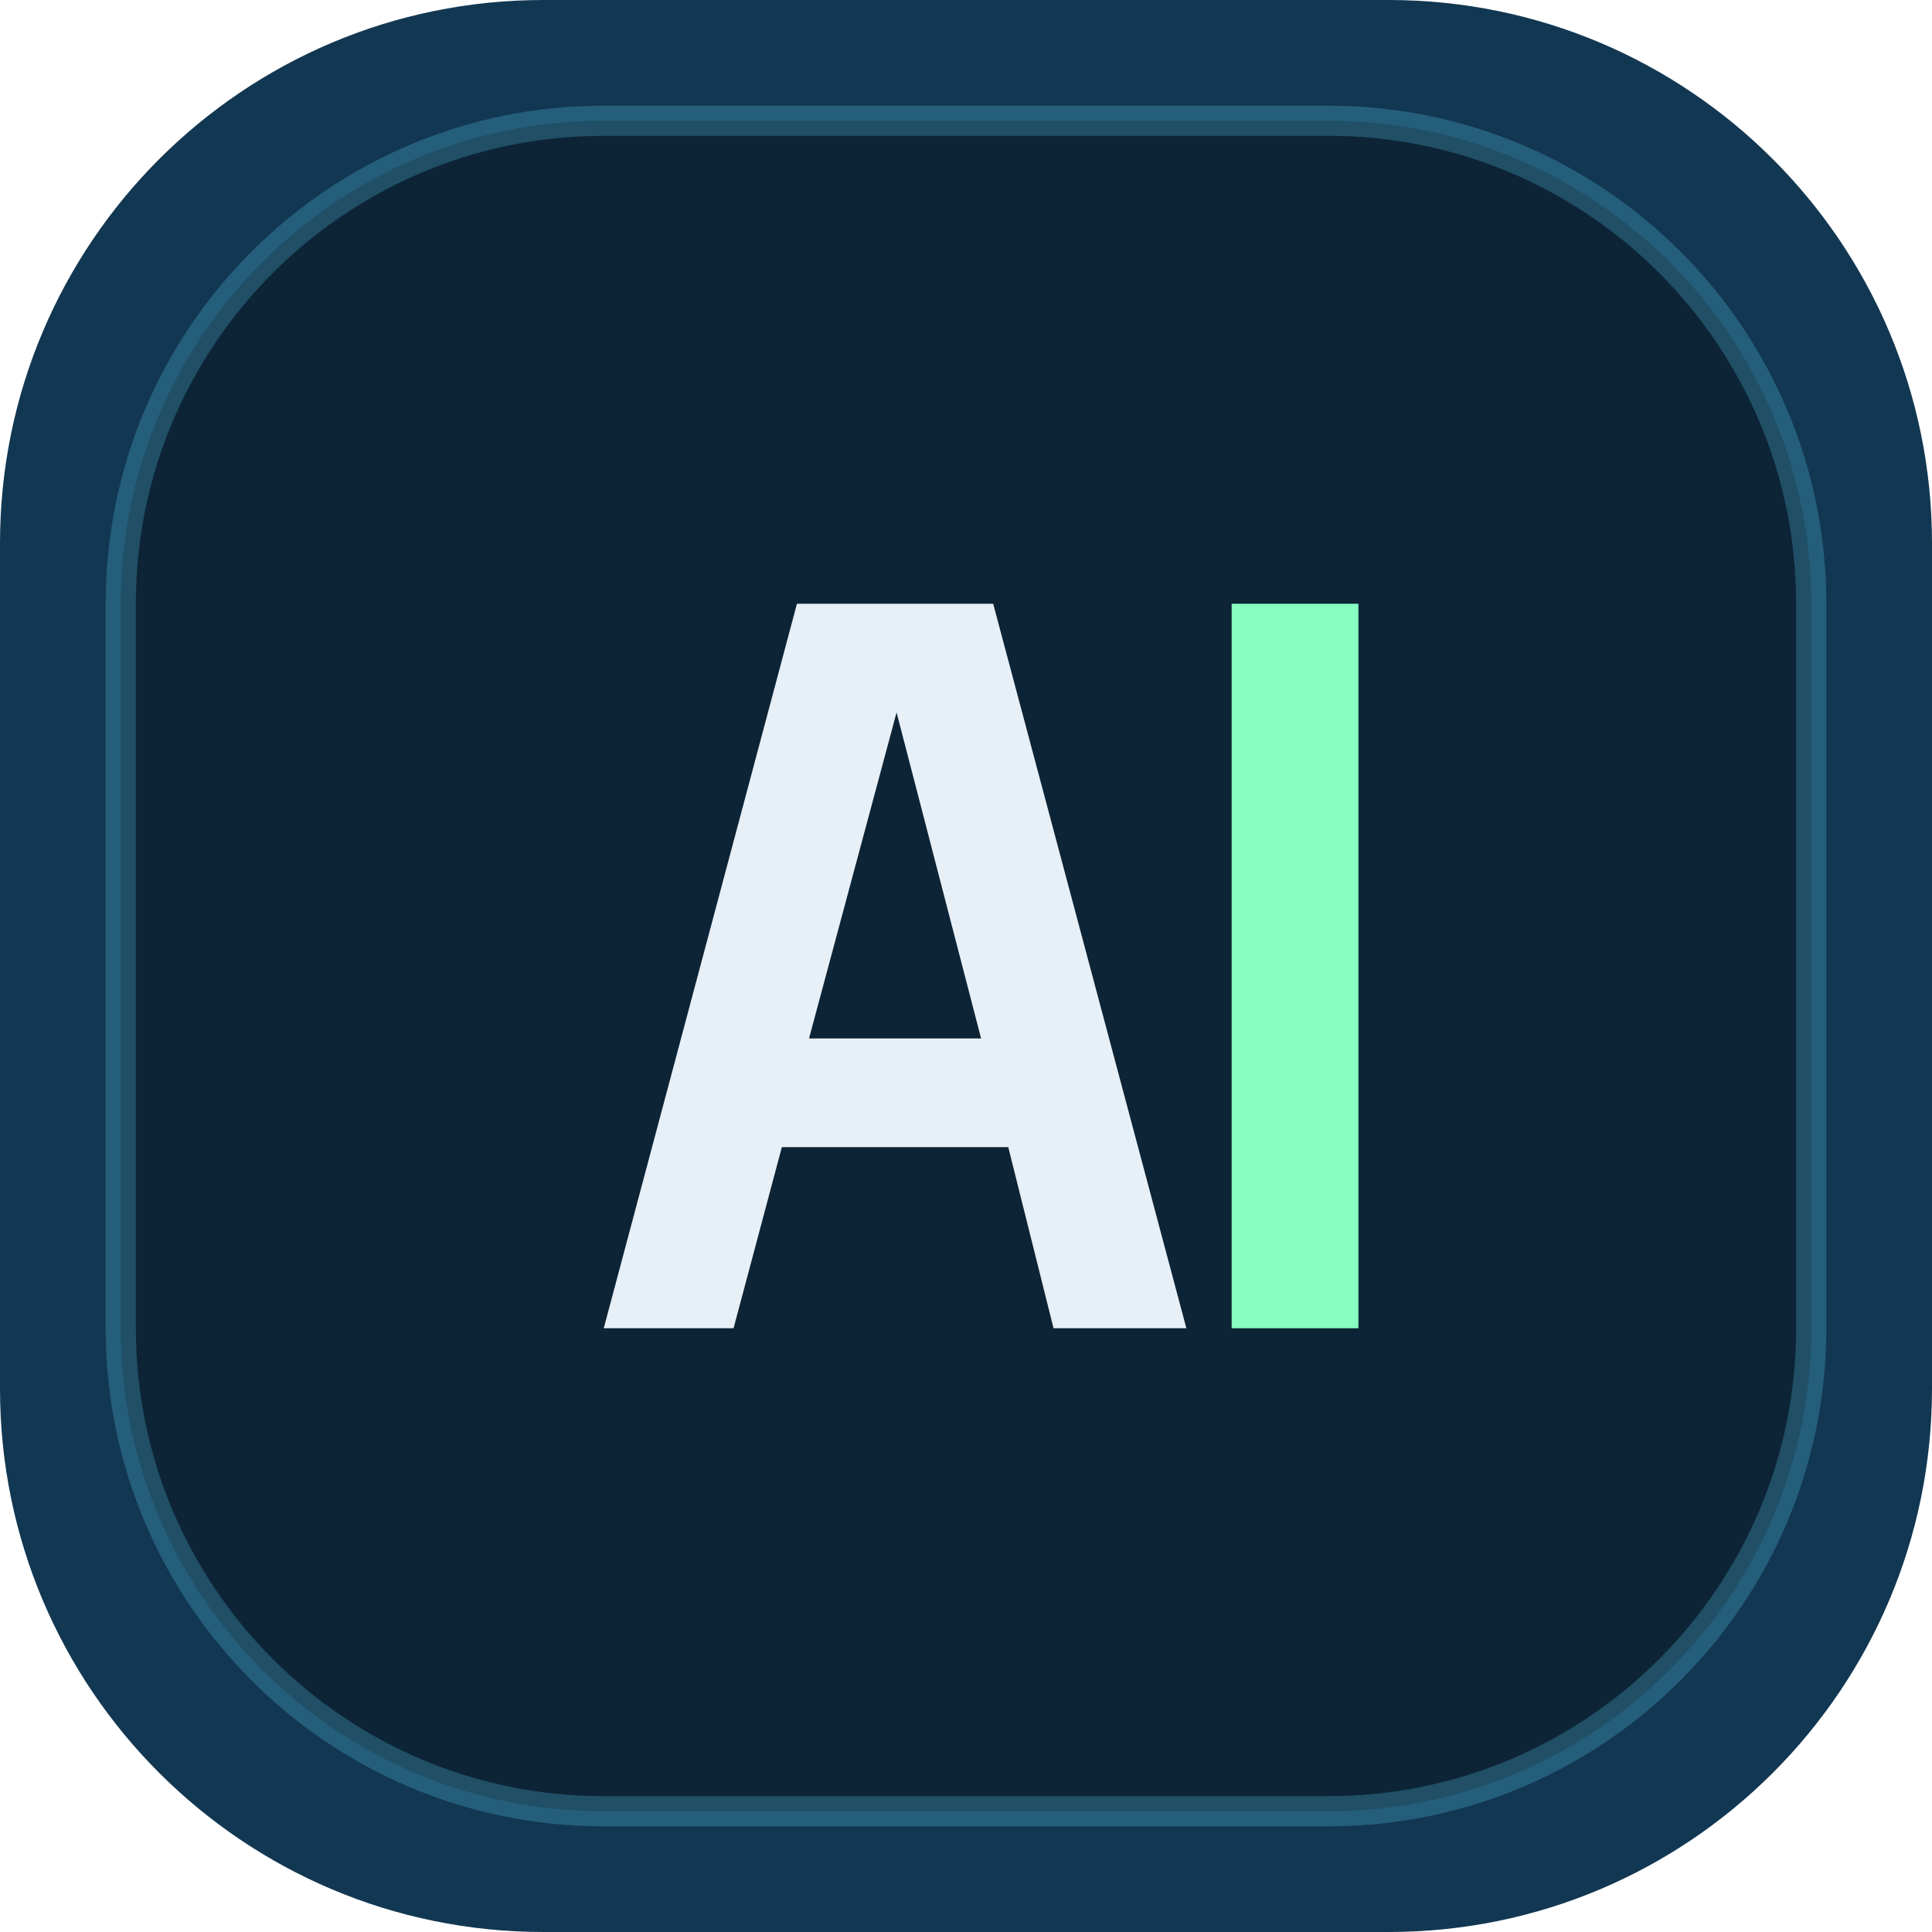
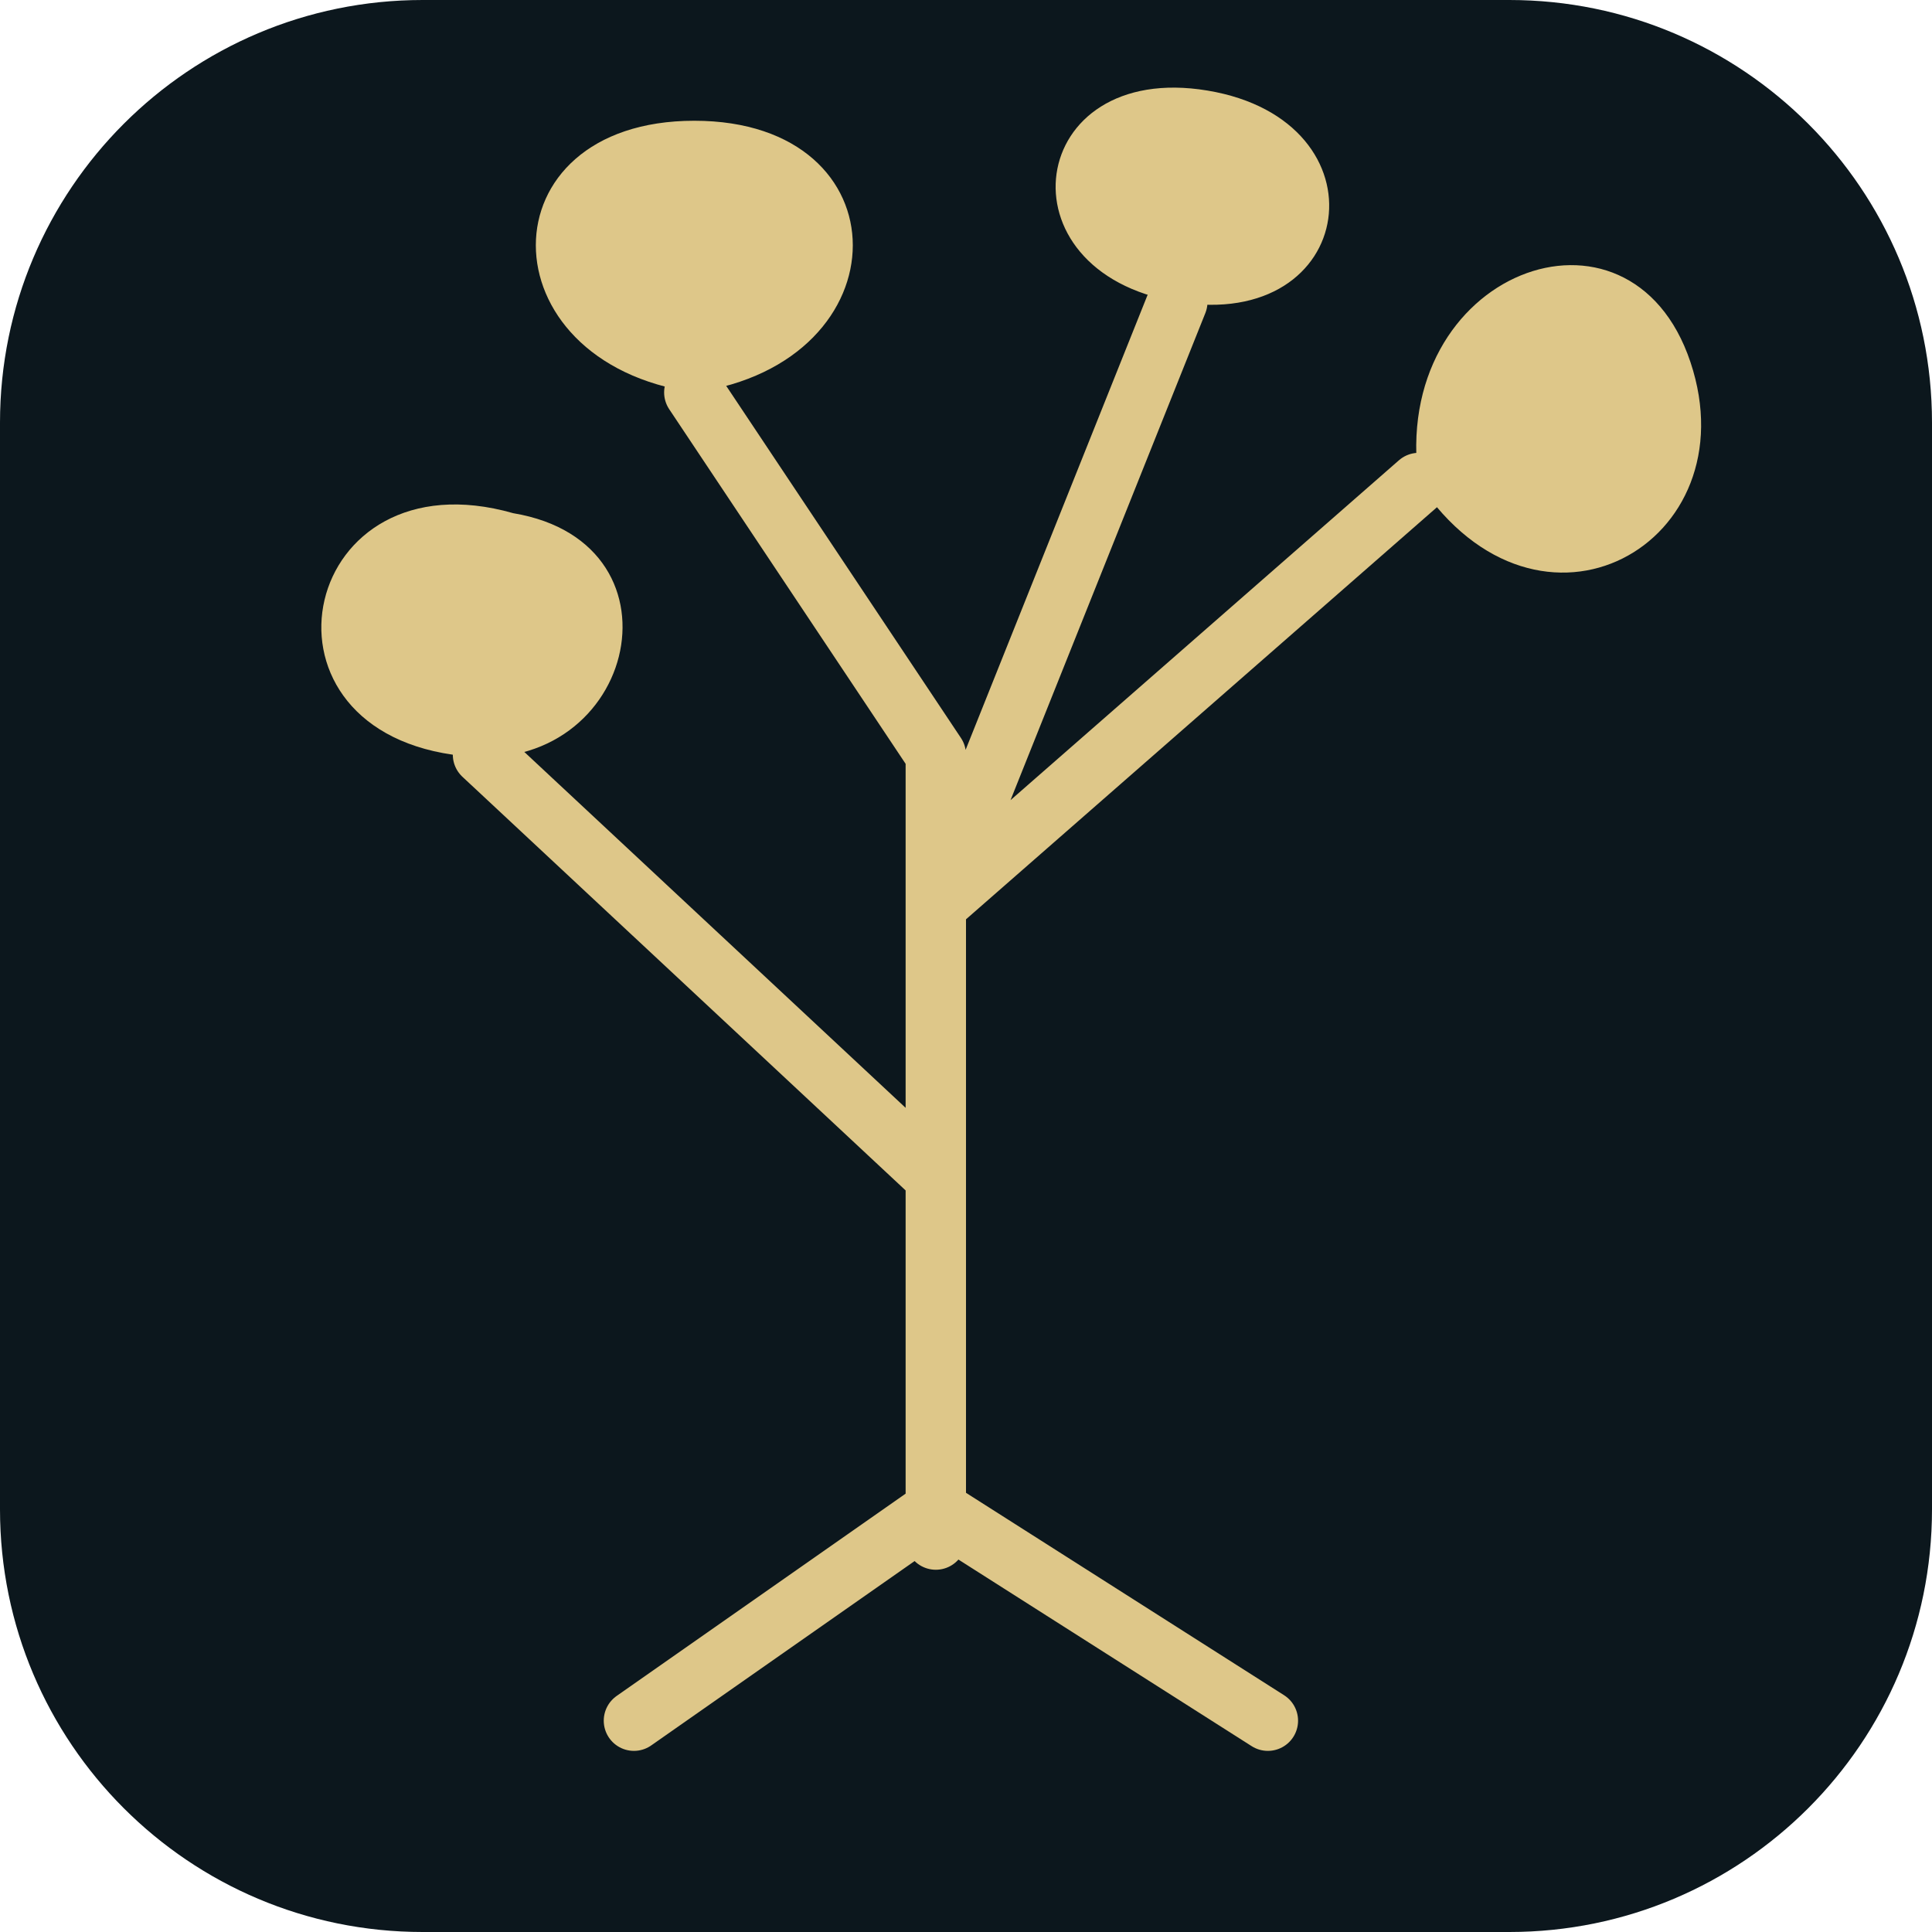
- <svg xmlns="http://www.w3.org/2000/svg" width="64" height="64" viewBox="0 0 64 64" fill="none">
-   <rect width="64" height="64" rx="18" fill="#123752" />
-   <rect x="4" y="4" width="56" height="56" rx="16" fill="#0D2436" stroke="#5DD9FF" stroke-opacity="0.24" />
-   <path d="M20 44L26.4 20H32.9L39.3 44H34.9L33.4 38H25.9L24.3 44H20ZM26.8 34.4H32.5L29.7 23.6L26.8 34.4Z" fill="#E8F0F7" />
-   <path d="M40.8 44V20H45V44H40.8Z" fill="#87FFC1" />
+ <svg xmlns="http://www.w3.org/2000/svg" viewBox="0 0 64 64">
+   <rect width="64" height="64" rx="14" fill="#0c171d" />
+   <g fill="none" stroke="#dec789" stroke-width="2" stroke-linecap="round">
+     <path d="M31 51V25m0 14L16 25m15 5L47 16M31 25 23 13m8 17 8-20M31 50l-10 7m10-7 11 7" />
+     <path d="M15 25C8 24 10 15 17 17c6 1 4 9-2 8Zm8-12c-7-1-7-9 0-9s7 8 0 9Zm16-3c-6-1-5-8 1-7s5 8-1 7Zm8 6c-1-7 7-10 9-4s-5 10-9 4Z" fill="#dec789" stroke="none" />
+   </g>
</svg>
